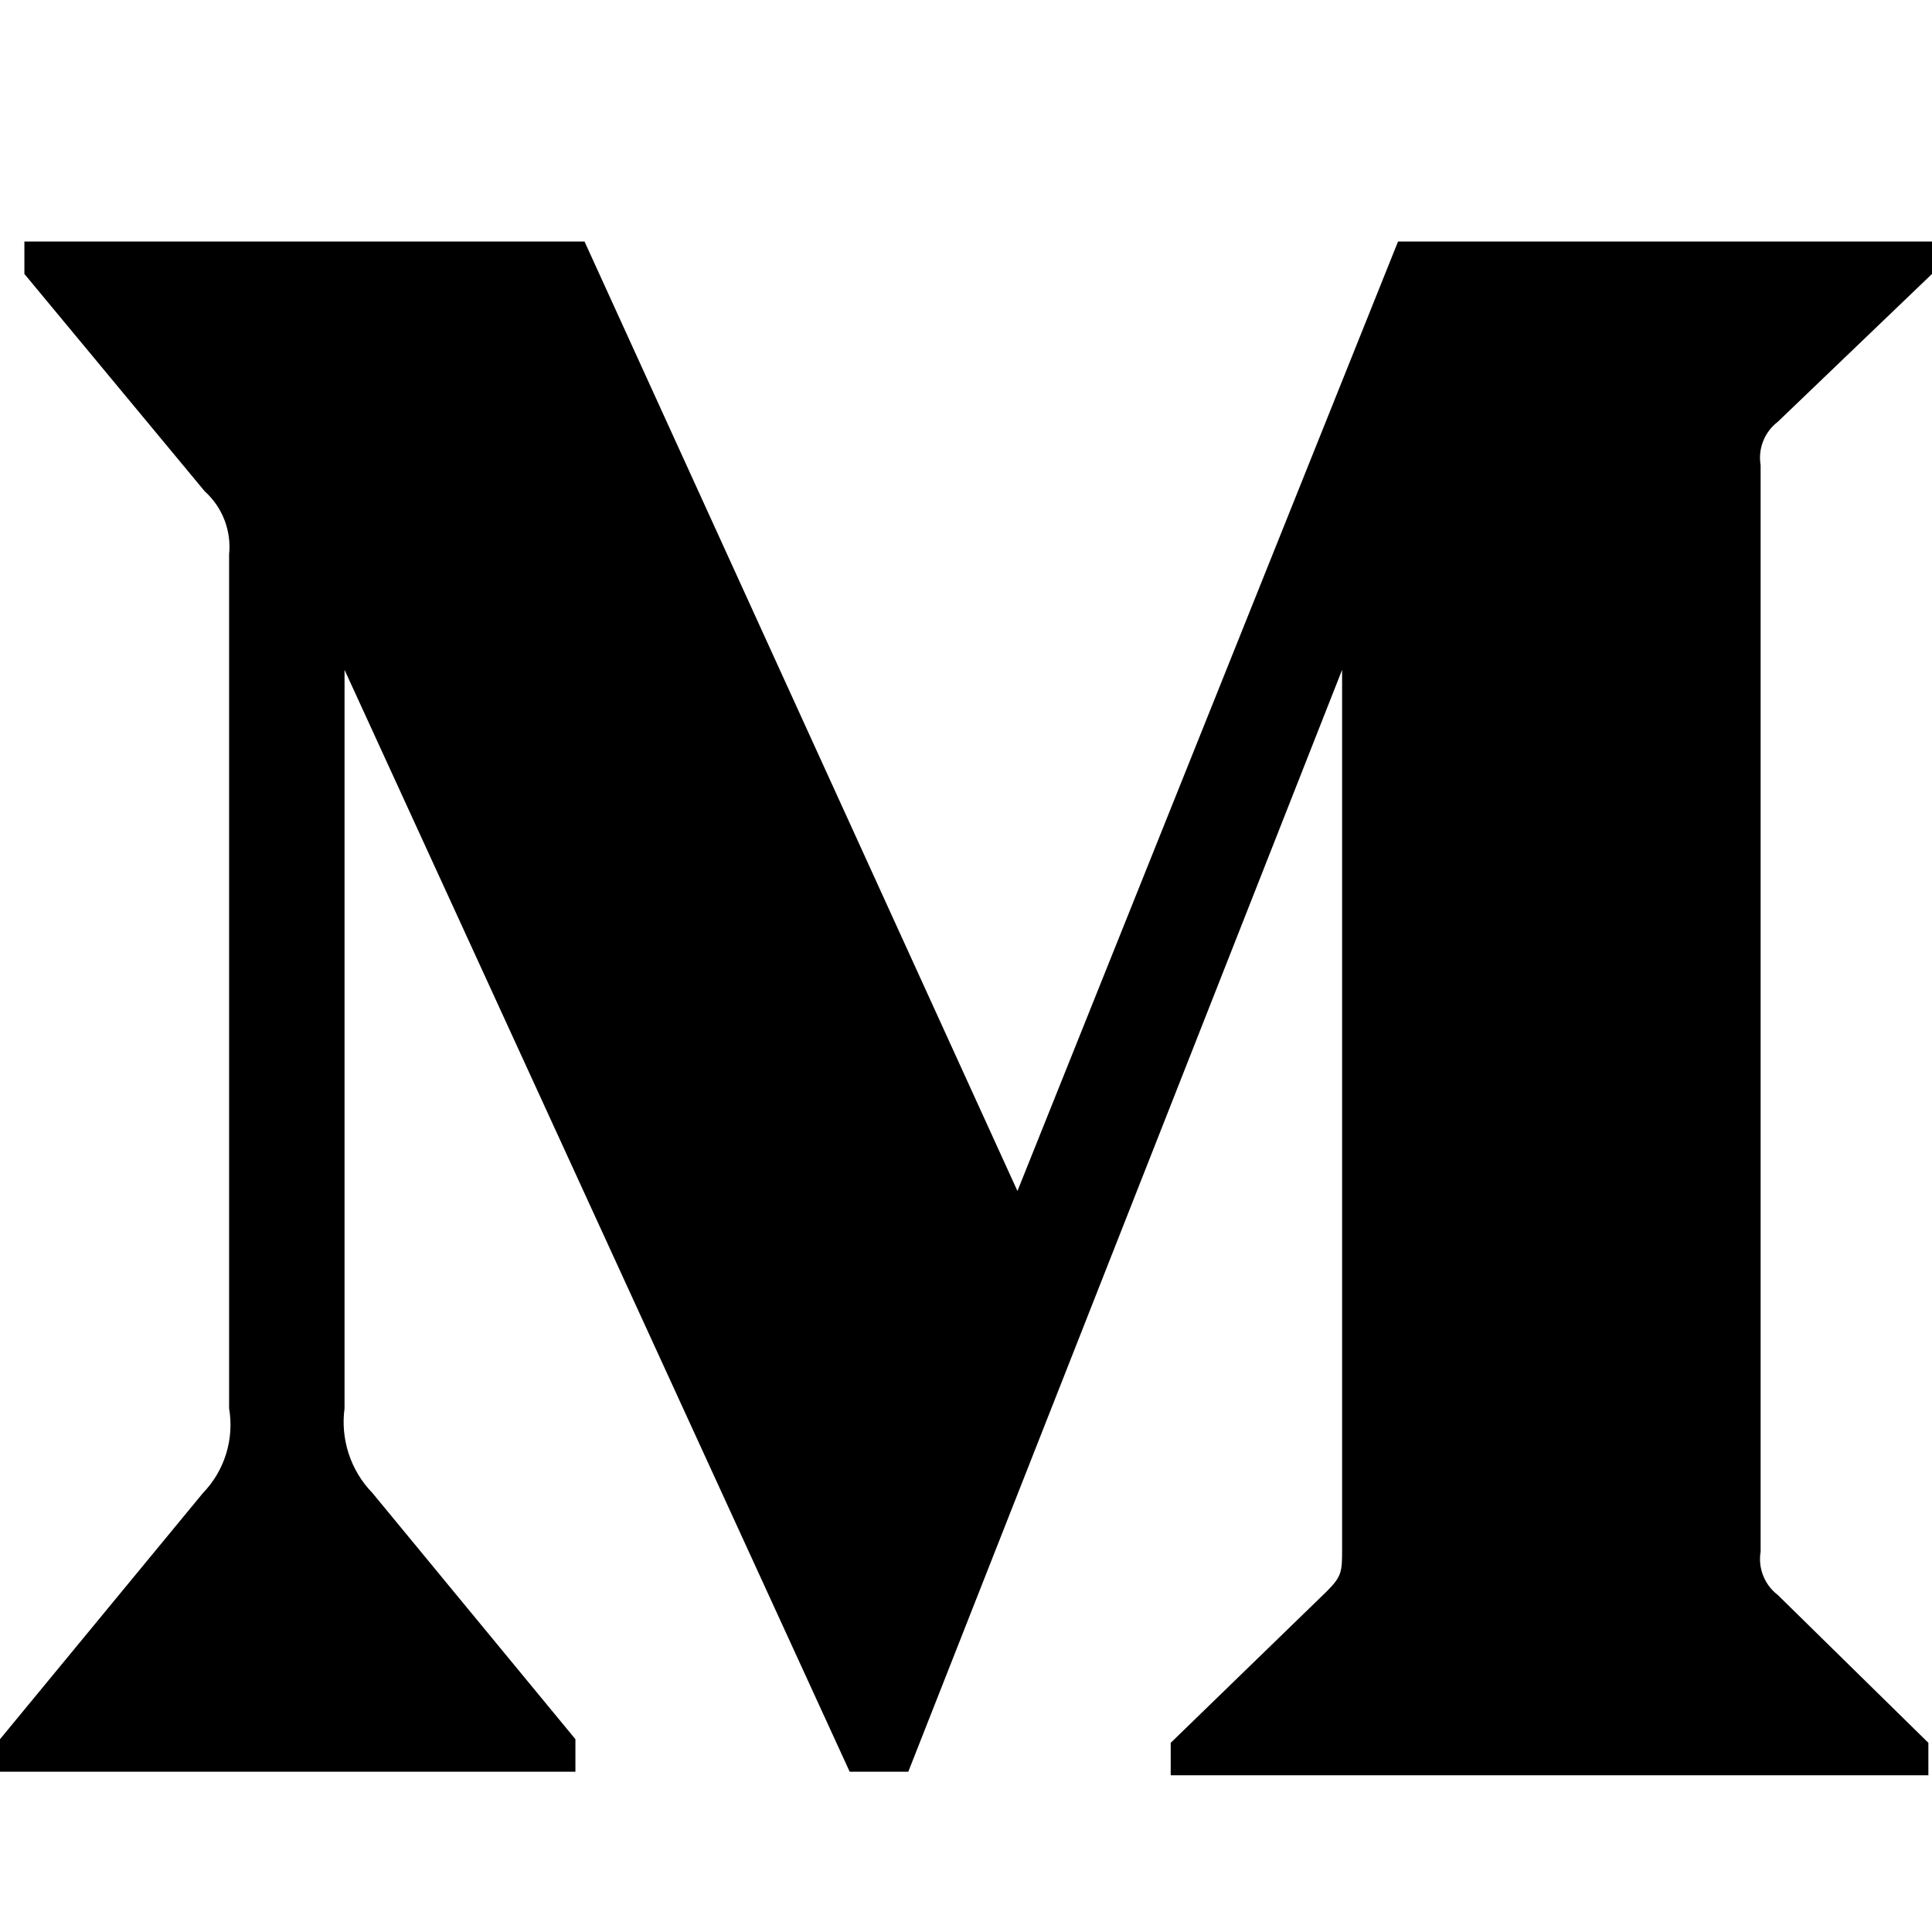
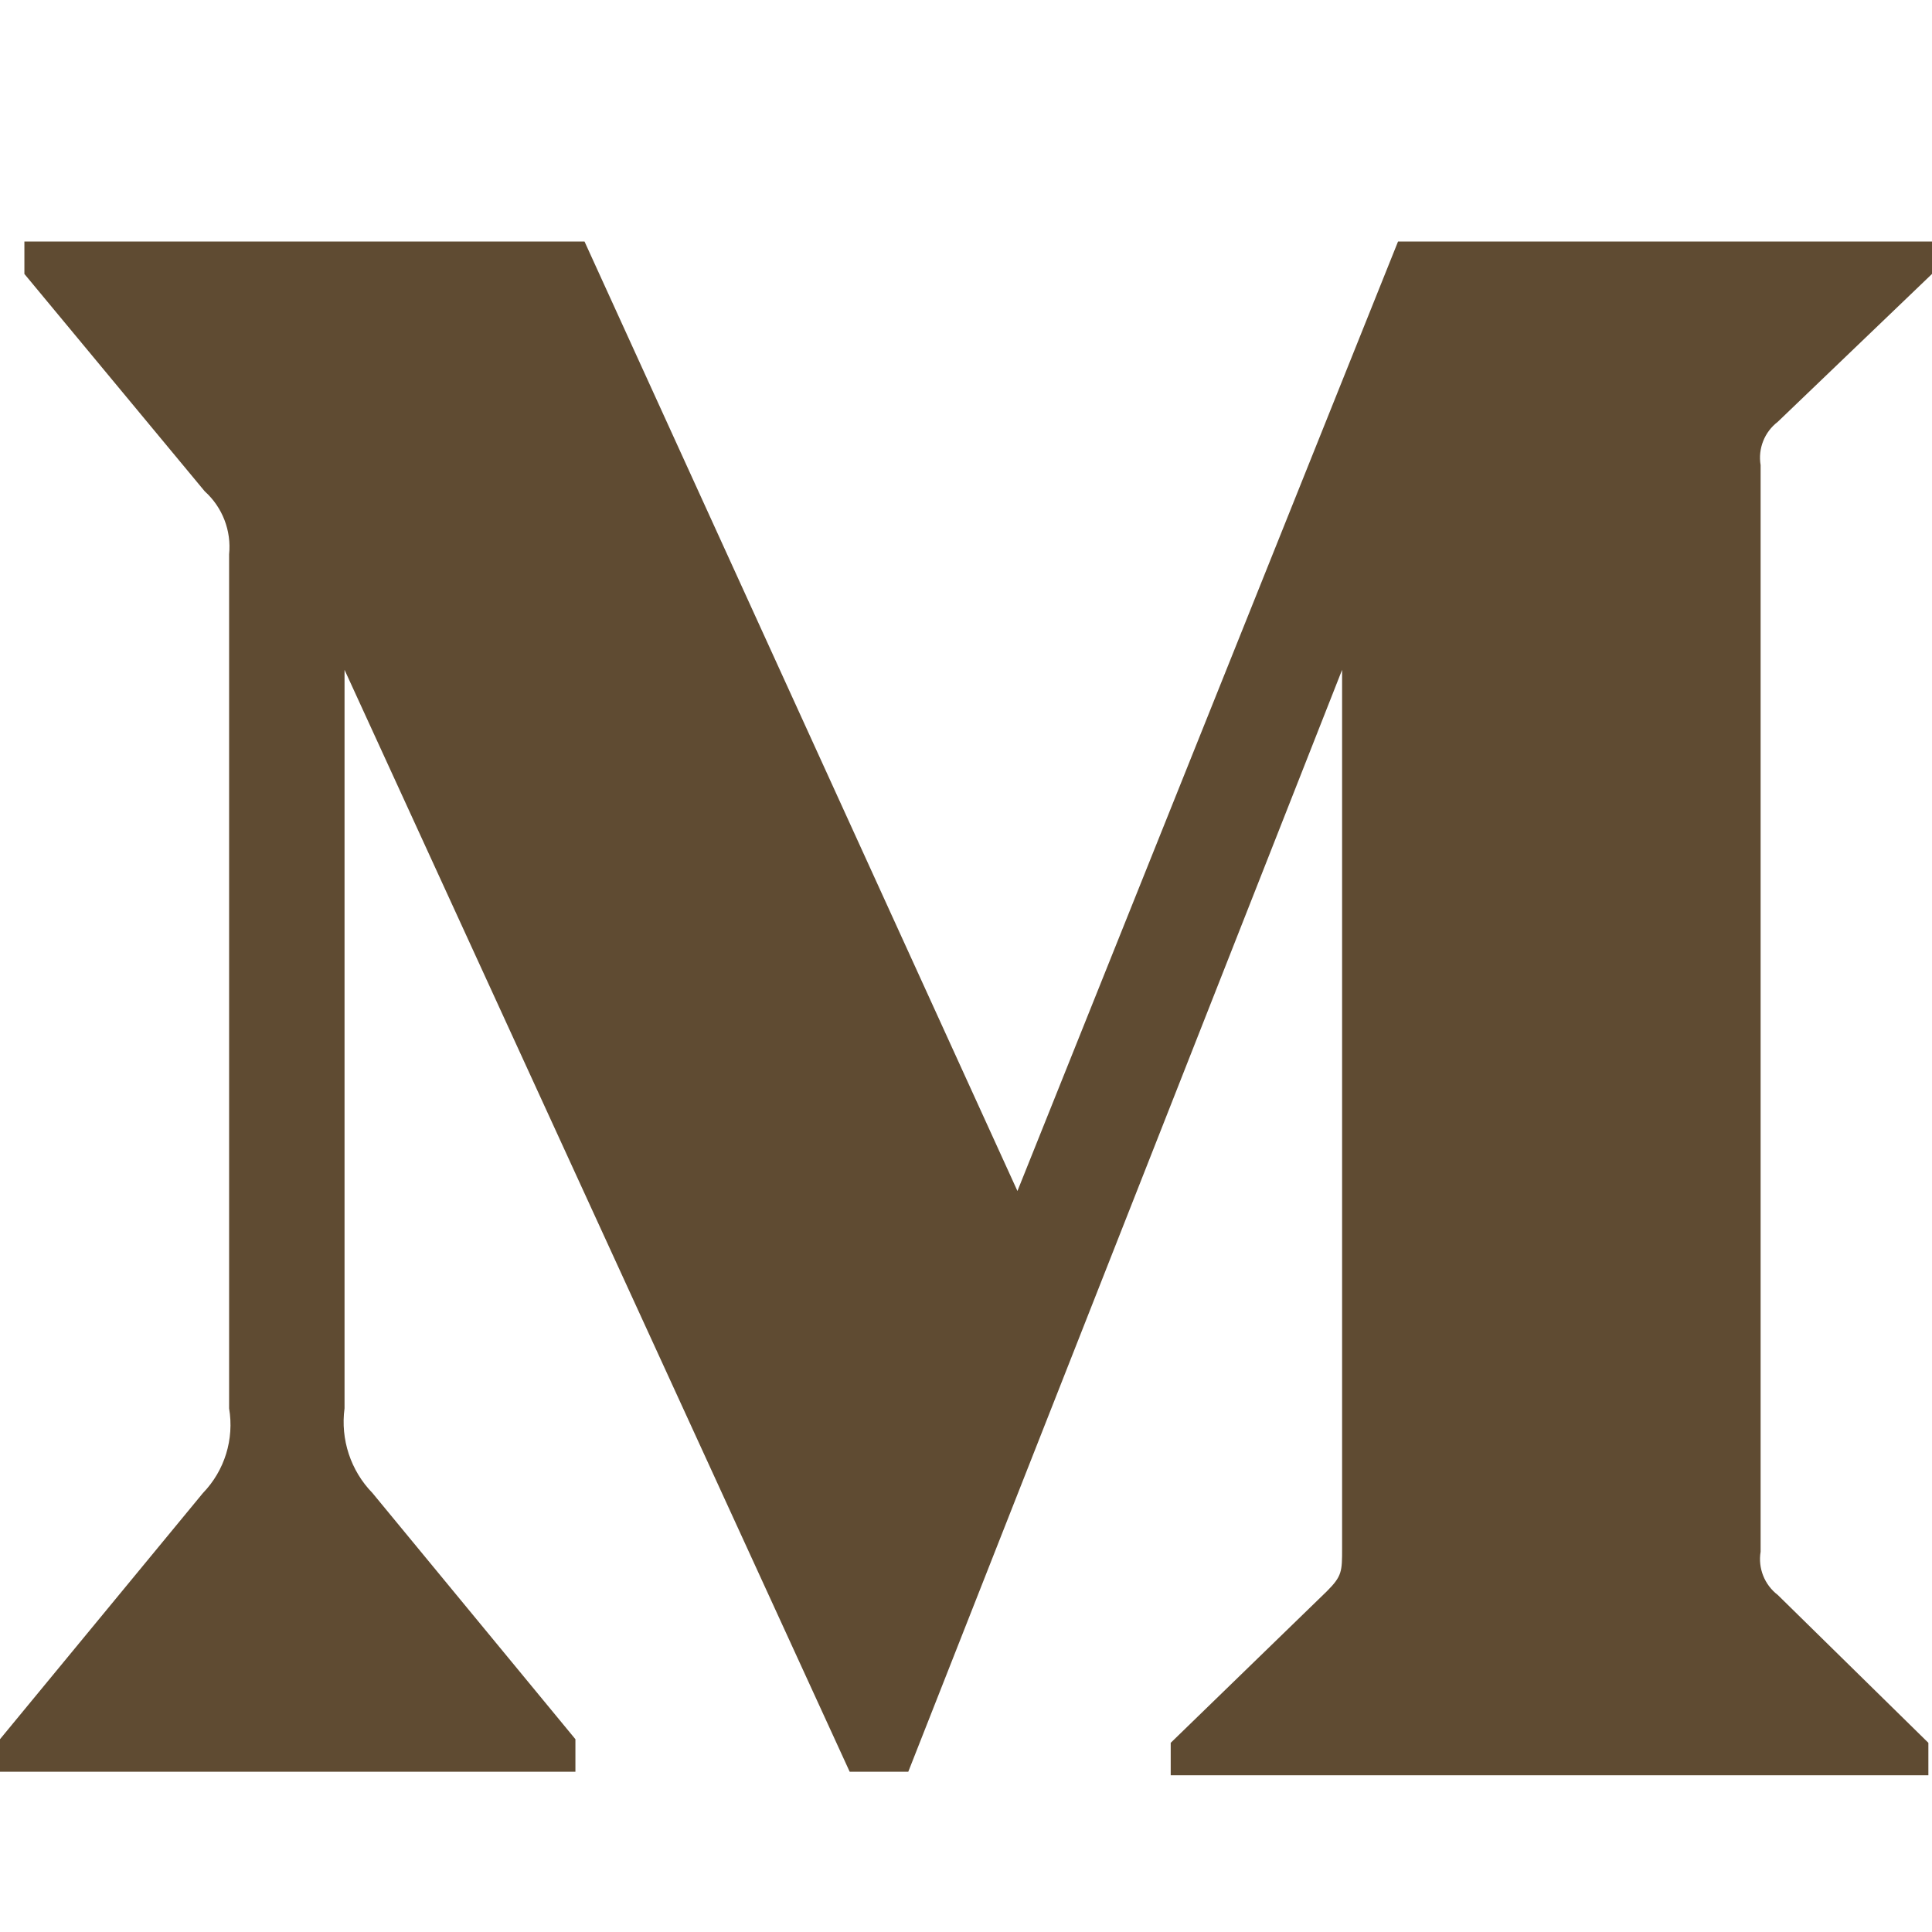
<svg xmlns="http://www.w3.org/2000/svg" width="24" height="24" fill-rule="evenodd" clip-rule="evenodd">
-   <path d="M2.846 6.887c.03-.295-.083-.586-.303-.784l-2.24-2.7v-.403h6.958l5.378 11.795 4.728-11.795h6.633v.403l-1.916 1.837c-.165.126-.247.333-.213.538v13.498c-.034.204.048.411.213.537l1.871 1.837v.403h-9.412v-.403l1.939-1.882c.19-.19.19-.246.19-.537v-10.91l-5.389 13.688h-.728l-6.275-13.688v9.174c-.052.385.076.774.347 1.052l2.521 3.058v.404h-7.148v-.404l2.521-3.058c.27-.279.39-.67.325-1.052v-10.608z" />
+   <path d="M2.846 6.887c.03-.295-.083-.586-.303-.784l-2.24-2.7v-.403h6.958l5.378 11.795 4.728-11.795h6.633v.403l-1.916 1.837c-.165.126-.247.333-.213.538v13.498c-.034.204.048.411.213.537l1.871 1.837v.403h-9.412v-.403l1.939-1.882c.19-.19.19-.246.19-.537v-10.91l-5.389 13.688h-.728l-6.275-13.688v9.174c-.052.385.076.774.347 1.052l2.521 3.058v.404h-7.148v-.404l2.521-3.058c.27-.279.39-.67.325-1.052v-10.608z" fill="#5f4b32" />
</svg>
